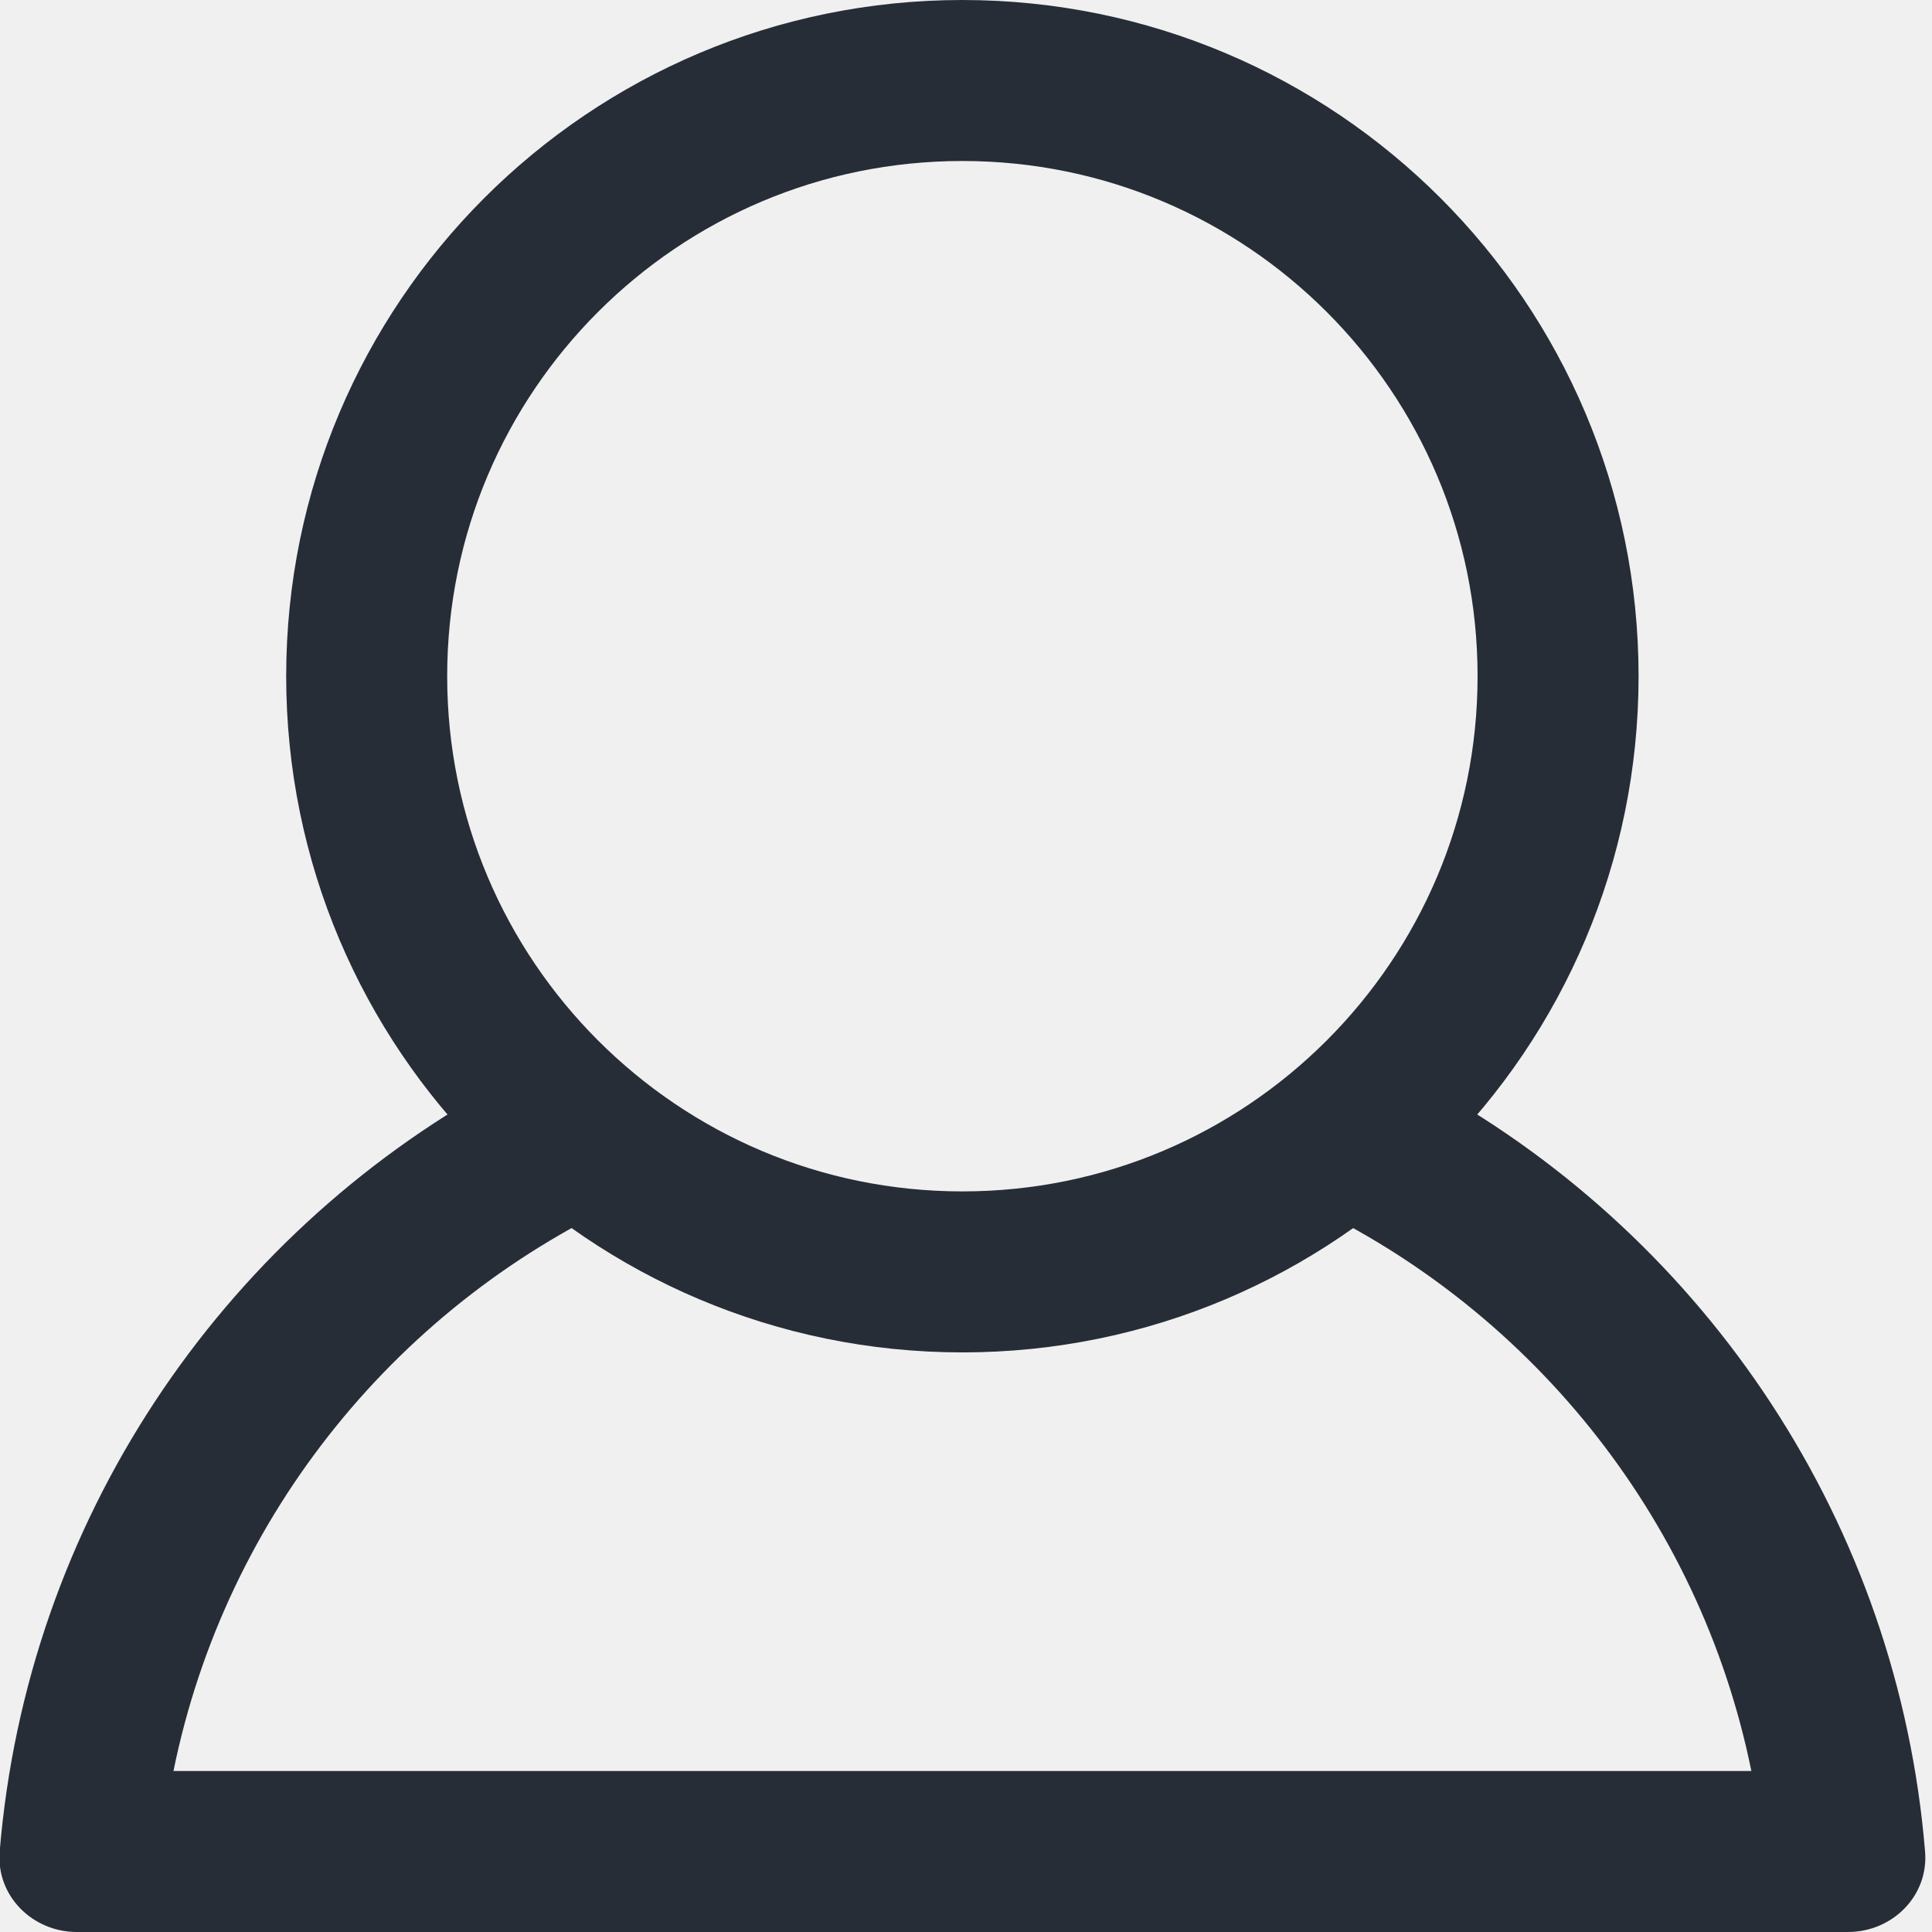
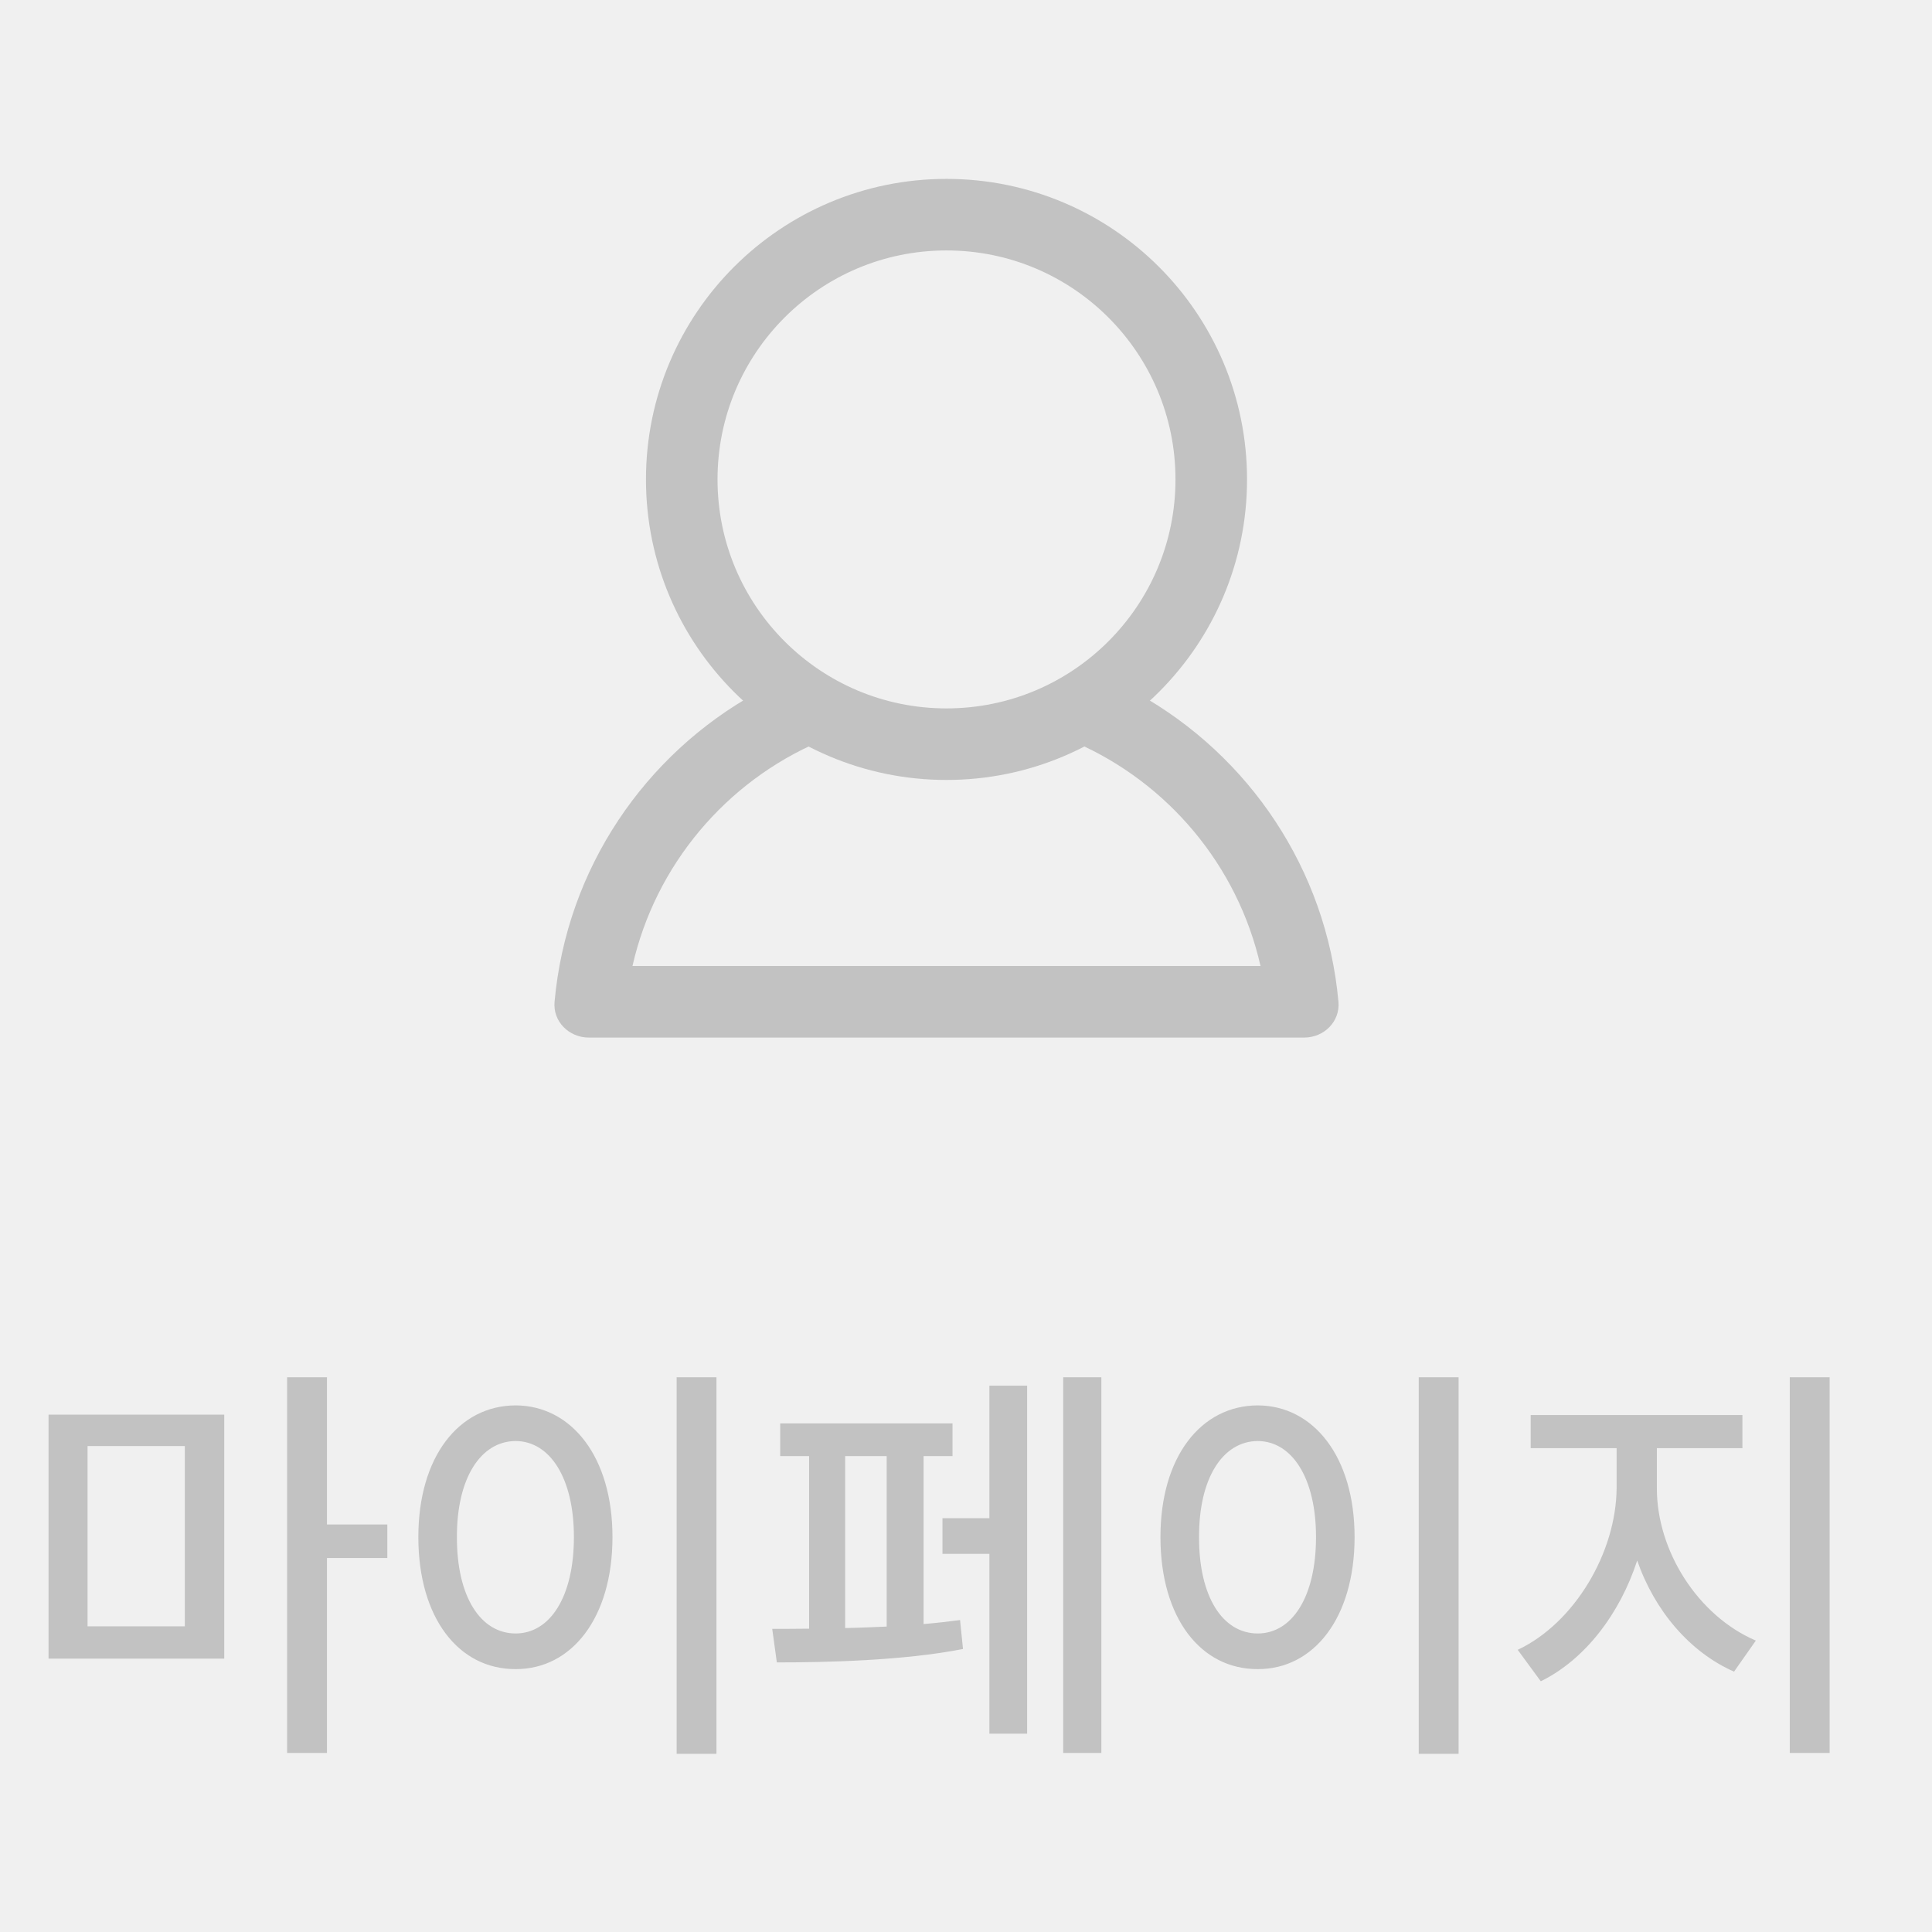
- <svg xmlns="http://www.w3.org/2000/svg" width="24" height="24" viewBox="0 0 24 24" fill="none">
-   <g clip-path="url(#clip0_301_2604)">
-     <circle cx="11.955" cy="8.4" r="7.4" stroke="#272D37" stroke-width="2" />
-     <path fill-rule="evenodd" clip-rule="evenodd" d="M6.174 13.482C2.742 15.372 0.335 18.893 -0.004 23C-0.049 23.551 0.403 24 0.955 24H22.955C23.508 24 23.96 23.551 23.914 23C23.577 18.917 21.196 15.413 17.796 13.515C17.289 14.046 16.711 14.509 16.075 14.886C18.957 16.191 21.111 18.822 21.756 22H2.155C2.804 18.803 4.979 16.16 7.886 14.863C7.253 14.482 6.677 14.017 6.174 13.482Z" fill="#272D37" />
-   </g>
-   <defs>
-     <clipPath id="clip0_301_2604">
-       <rect width="24" height="24" fill="white" />
-     </clipPath>
-   </defs>
+ <svg xmlns="http://www.w3.org/2000/svg" width="54" height="54" viewBox="0 0 54 54" fill="none">
+   <circle cx="26.455" cy="13.4" r="7.4" fill="none" stroke="#C2C2C2" stroke-width="2" />
+   <path fill-rule="evenodd" clip-rule="evenodd" d="M21.155 19.358C18.033 21.078 15.836 24.271 15.5 28.001C15.45 28.551 15.903 29 16.455 29H36.455C37.007 29 37.46 28.551 37.41 28.001C37.076 24.293 34.903 21.116 31.809 19.389C31.298 19.926 30.706 20.385 30.053 20.748C32.641 21.878 34.595 24.189 35.232 27H17.678C18.319 24.173 20.293 21.85 22.904 20.728C22.253 20.361 21.664 19.898 21.155 19.358Z" fill="#C2C2C2" />
+   <path d="M6.268 39.539H1.357V46.359H6.268V39.539ZM2.447 45.457V40.418H5.166V45.457H2.447ZM8.025 48.996H9.139V43.547H10.826V42.609H9.139V38.496H8.025V48.996ZM20.025 38.496H18.912V49.02H20.025V38.496ZM11.693 42.961C11.693 45.228 12.824 46.658 14.412 46.652C15.971 46.658 17.119 45.228 17.119 42.961C17.119 40.717 15.971 39.287 14.412 39.281C12.824 39.287 11.693 40.717 11.693 42.961ZM12.771 42.961C12.766 41.315 13.434 40.283 14.412 40.277C15.373 40.283 16.041 41.315 16.041 42.961C16.041 44.631 15.373 45.656 14.412 45.656C13.434 45.656 12.766 44.631 12.771 42.961ZM30.783 38.496H29.717V48.996H30.783V38.496ZM21.584 45.527L21.713 46.465C23.072 46.465 25.252 46.418 26.916 46.09L26.834 45.281C26.518 45.322 26.172 45.363 25.814 45.393V40.699H26.623V39.785H21.807V40.699H22.615V45.522C22.24 45.527 21.889 45.527 21.584 45.527ZM23.623 45.504V40.699H24.783V45.463C24.396 45.48 24.004 45.498 23.623 45.504ZM26.342 43.43H27.654V48.457H28.709V38.73H27.654V42.434H26.342V43.43ZM40.768 38.496H39.654V49.02H40.768V38.496ZM32.435 42.961C32.435 45.228 33.566 46.658 35.154 46.652C36.713 46.658 37.861 45.228 37.861 42.961C37.861 40.717 36.713 39.287 35.154 39.281C33.566 39.287 32.435 40.717 32.435 42.961ZM33.514 42.961C33.508 41.315 34.176 40.283 35.154 40.277C36.115 40.283 36.783 41.315 36.783 42.961C36.783 44.631 36.115 45.656 35.154 45.656C34.176 45.656 33.508 44.631 33.514 42.961ZM46.31 41.59V40.477H48.701V39.551H42.783V40.477H45.185V41.59C45.174 43.4 44.002 45.369 42.42 46.113L43.065 46.992C44.289 46.395 45.273 45.117 45.76 43.617C46.246 45.018 47.23 46.178 48.467 46.723L49.076 45.855C47.459 45.164 46.305 43.348 46.31 41.59ZM50.025 48.996H51.139V38.496H50.025V48.996Z" fill="#C2C2C2" />
</svg>
